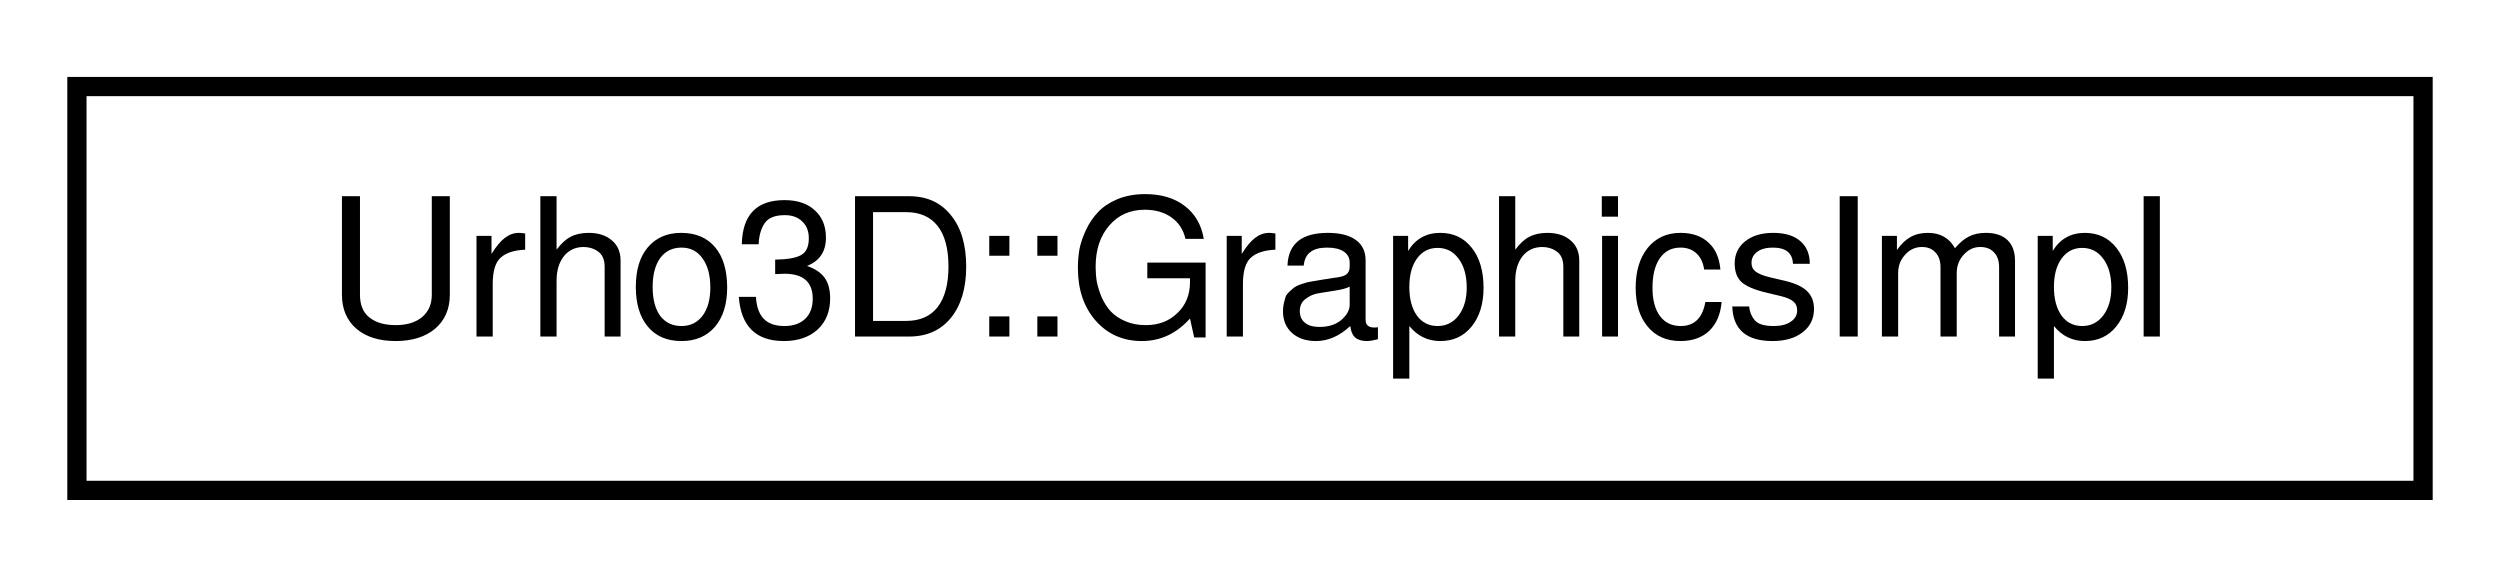
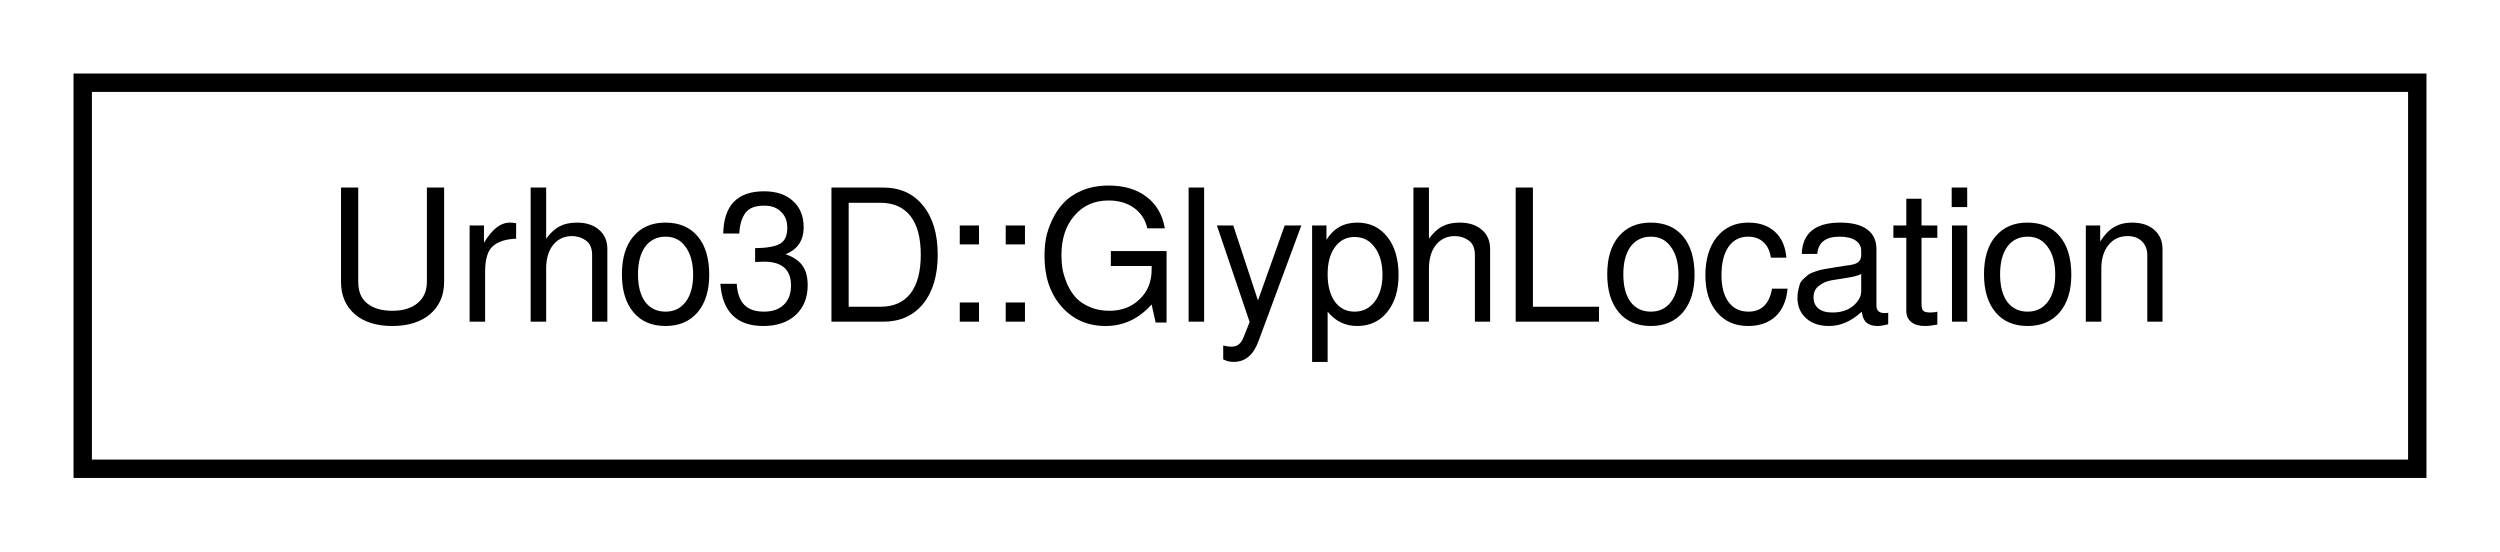
- <svg xmlns="http://www.w3.org/2000/svg" xmlns:xlink="http://www.w3.org/1999/xlink" width="130pt" height="30pt" viewBox="0.00 0.00 130.00 30.00">
+ <svg xmlns="http://www.w3.org/2000/svg" xmlns:xlink="http://www.w3.org/1999/xlink" width="136pt" height="30pt" viewBox="0.00 0.00 136.00 30.00">
  <g id="graph1" class="graph" transform="scale(1 1) rotate(0) translate(4 26)">
    <g id="node1" class="node">
-       <a xlink:href="class_urho3_d_1_1_graphics_impl.html" target="_top" xlink:title="Graphics implementation. Holds API-specific objects.">
-         <polygon fill="none" stroke="black" points="0,-0.5 0,-21.5 122,-21.5 122,-0.5 0,-0.5" />
-         <text text-anchor="middle" x="61" y="-8.5" font-family="FreeSans" font-size="10.00">Urho3D::GraphicsImpl</text>
+       <a xlink:href="struct_urho3_d_1_1_glyph_location.html" target="_top" xlink:title="Glyph and its location within the text. Used when preparing text rendering.">
+         <polygon fill="none" stroke="black" points="0.5,-0.5 0.5,-21.5 127.5,-21.5 127.5,-0.5 0.5,-0.5" />
+         <text text-anchor="middle" x="64" y="-8.5" font-family="FreeSans" font-size="10.00">Urho3D::GlyphLocation</text>
      </a>
    </g>
  </g>
</svg>
